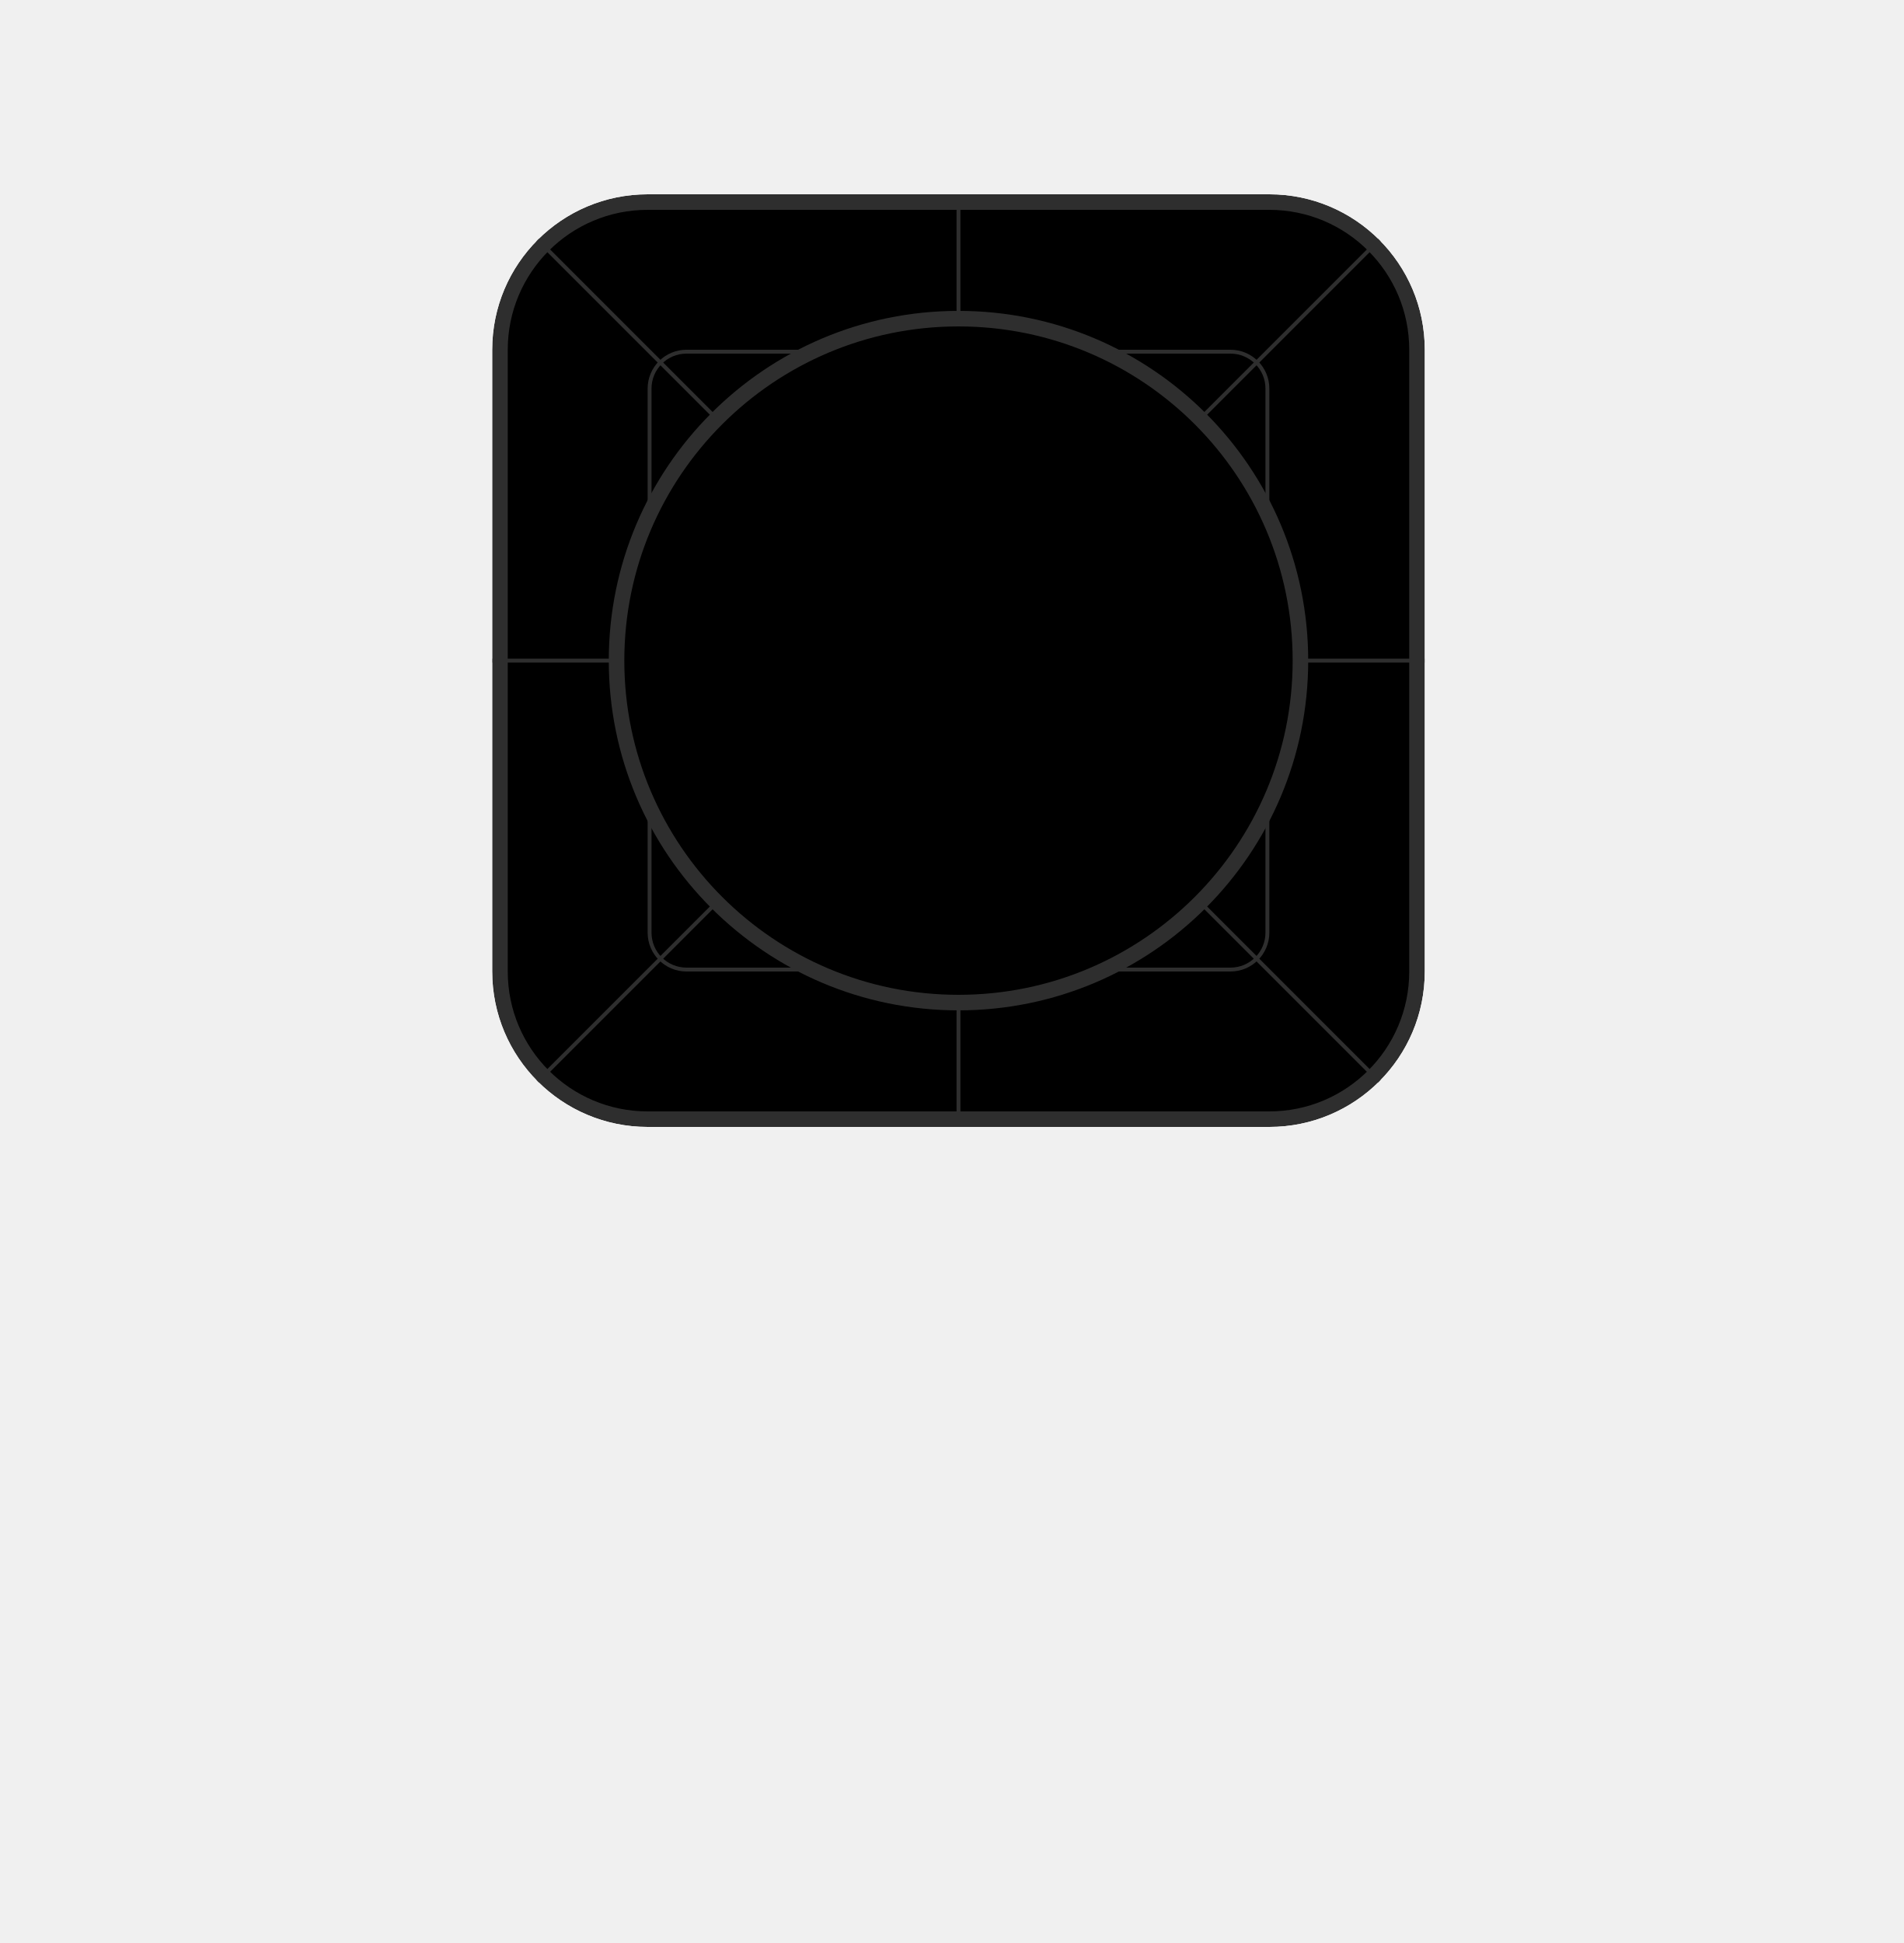
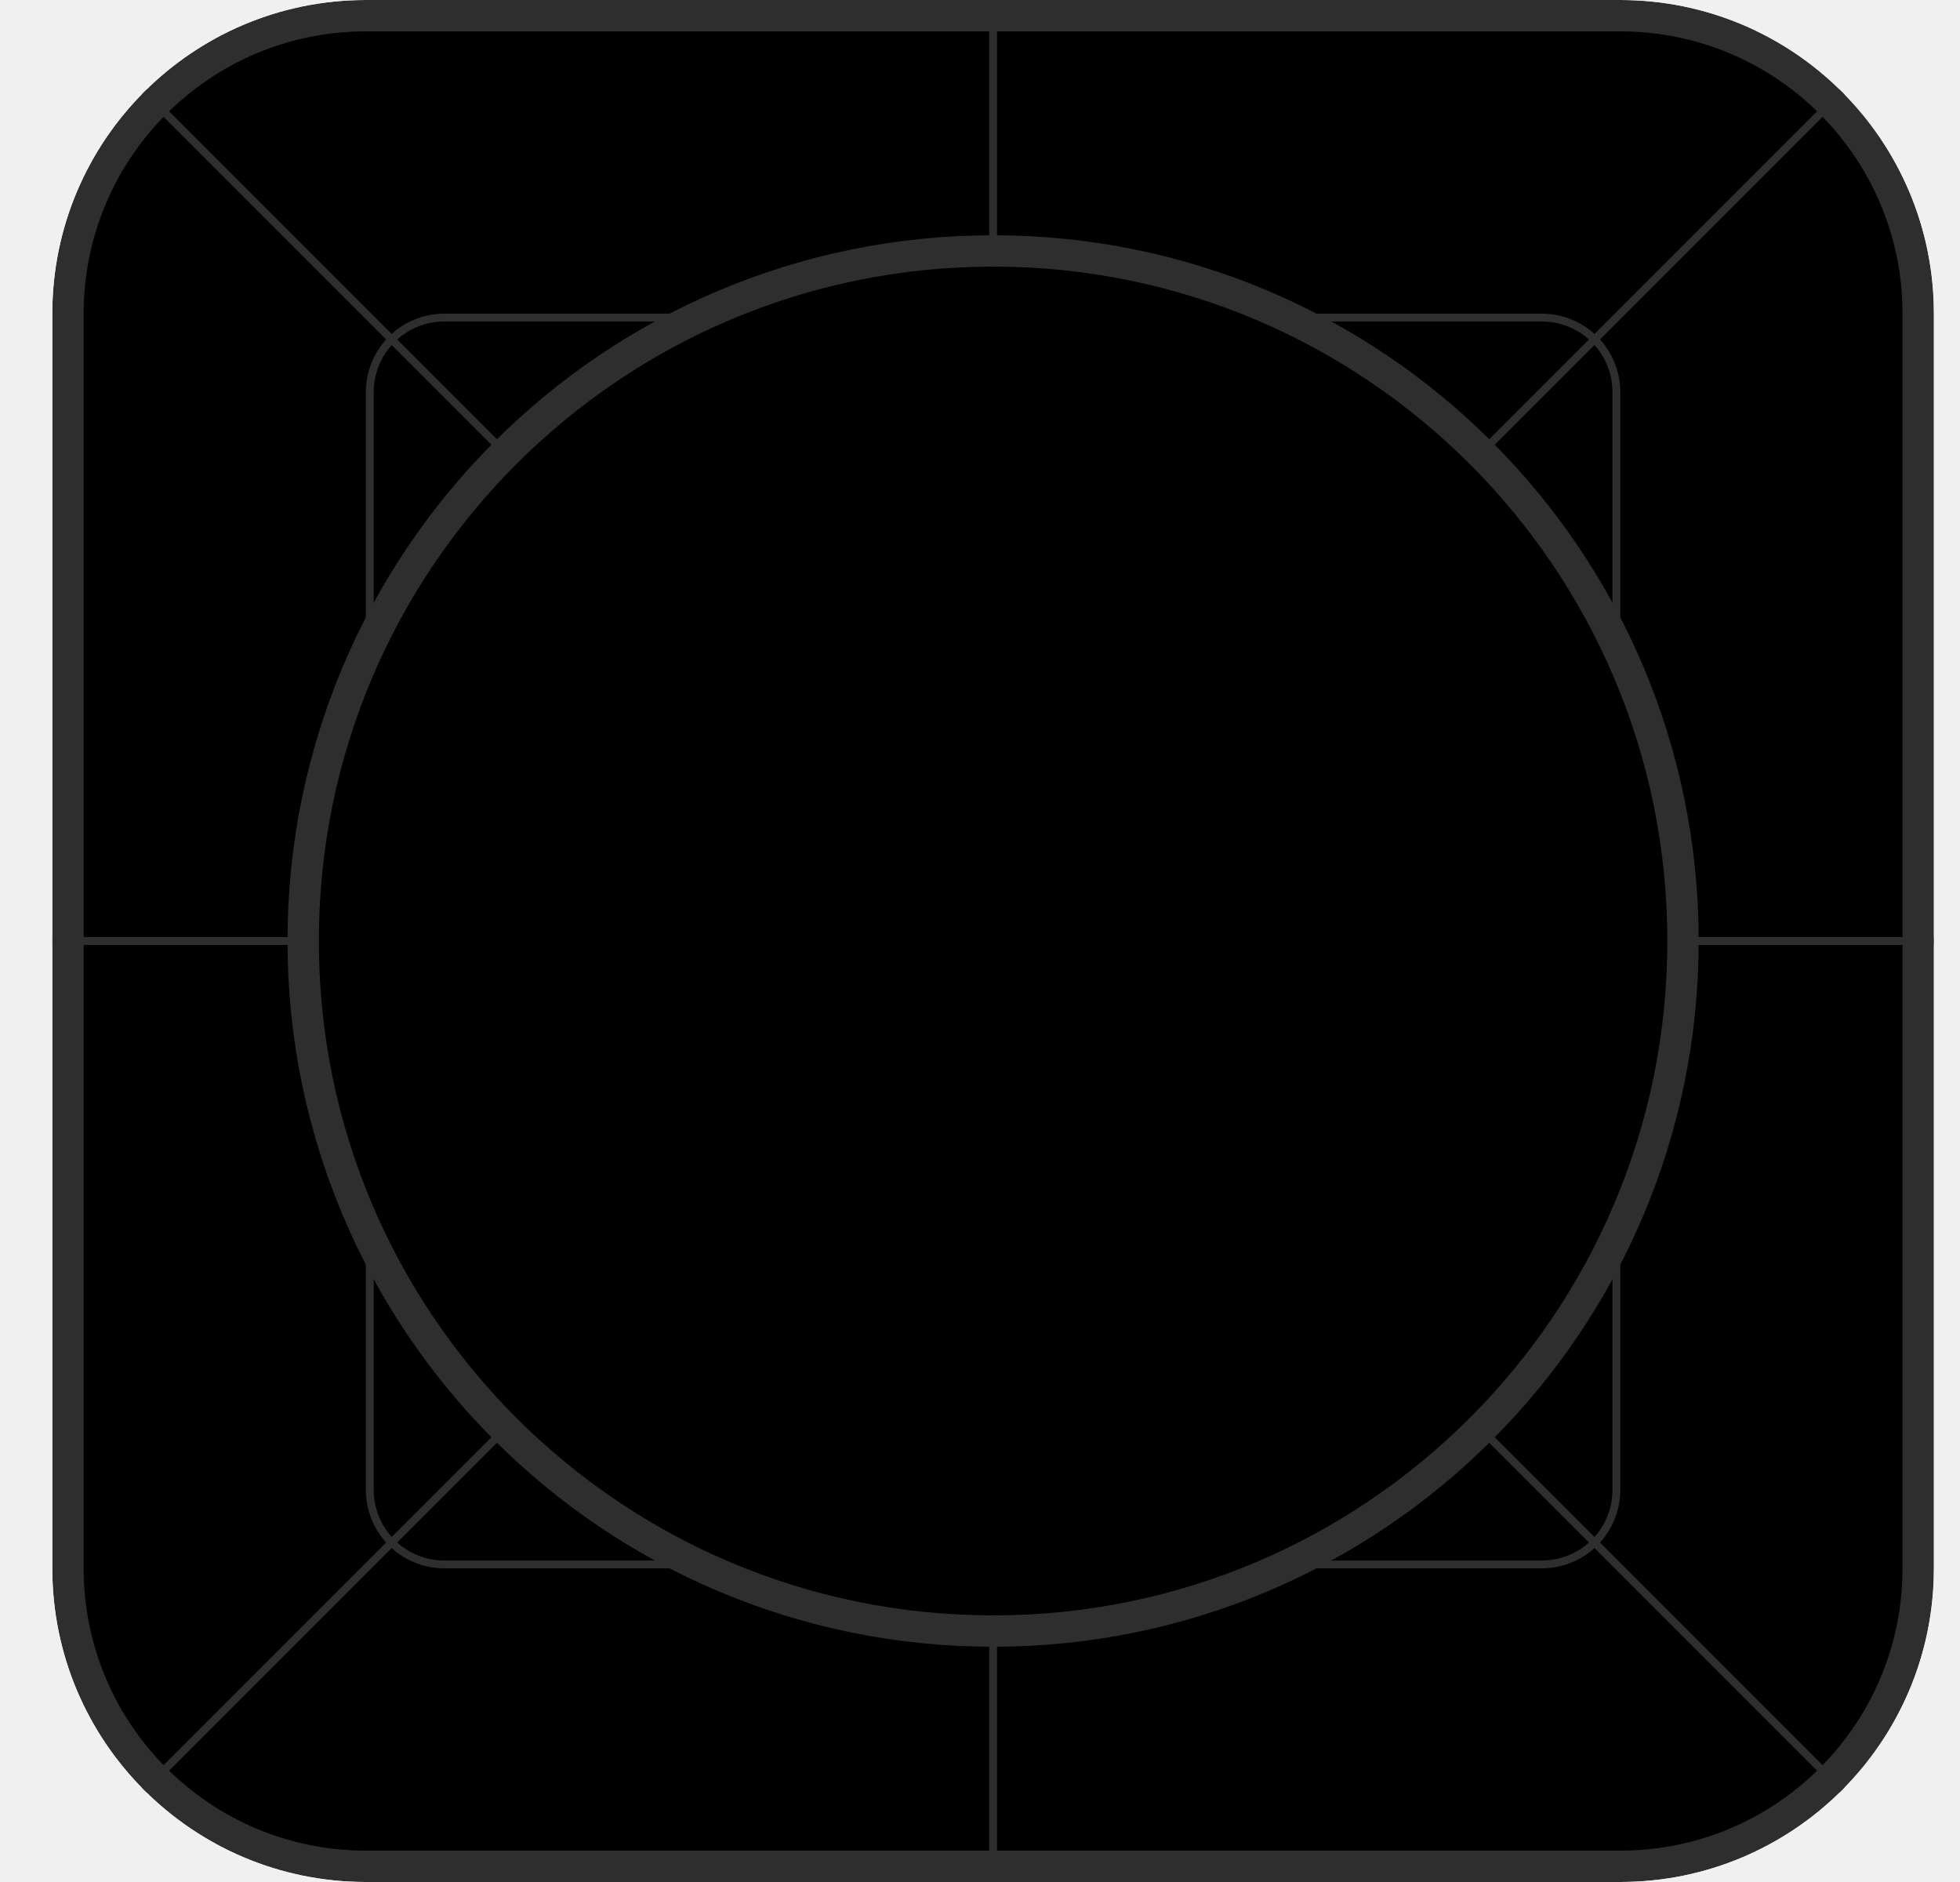
- <svg xmlns="http://www.w3.org/2000/svg" width="49" height="50" viewBox="0 0 49 50" fill="black">
-   <mask id="mask0_10222_14394" style="mask-type:luminance" maskUnits="userSpaceOnUse" x="12" y="5" width="25" height="24">
-     <rect x="12.867" y="5.2" width="23.6" height="23.6" rx="3.8" fill="white" stroke="white" stroke-width="0.4" />
+ <svg xmlns="http://www.w3.org/2000/svg" width="25" height="24" viewBox="0 0 25 24" fill="black">
+   <mask id="mask0_10231_16638" style="mask-type:luminance" maskUnits="userSpaceOnUse" x="0" y="0" width="25" height="24">
+     <rect x="0.867" y="0.2" width="23.6" height="23.6" rx="3.8" fill="white" stroke="white" stroke-width="0.4" />
  </mask>
-   <g mask="url(#mask0_10222_14394)">
-     <rect x="12.867" y="5.2" width="23.6" height="23.6" rx="3.8" stroke="#2E2E2E" stroke-width="0.4" />
-     <rect x="16.717" y="9.05" width="15.9" height="15.9" rx="0.95" stroke="#2E2E2E" stroke-width="0.1" />
-     <path d="M12.667 17H36.667" stroke="#2E2E2E" stroke-width="0.1" />
-     <path d="M24.667 5V29" stroke="#2E2E2E" stroke-width="0.1" />
-     <path d="M12.667 5L36.667 29" stroke="#2E2E2E" stroke-width="0.1" />
-     <path d="M36.667 5L12.667 29" stroke="#2E2E2E" stroke-width="0.1" />
-     <circle cx="24.667" cy="17" r="8.8" stroke="#2E2E2E" stroke-width="0.4" />
+   <g mask="url(#mask0_10231_16638)">
+     <rect x="0.867" y="0.2" width="23.6" height="23.6" rx="3.8" stroke="#2E2E2E" stroke-width="0.4" />
+     <rect x="4.717" y="4.05" width="15.9" height="15.9" rx="0.95" stroke="#2E2E2E" stroke-width="0.1" />
+     <path d="M0.667 12H24.667" stroke="#2E2E2E" stroke-width="0.1" />
+     <path d="M12.667 0V24" stroke="#2E2E2E" stroke-width="0.1" />
+     <path d="M0.667 0L24.667 24" stroke="#2E2E2E" stroke-width="0.1" />
+     <path d="M24.667 0L0.667 24" stroke="#2E2E2E" stroke-width="0.1" />
+     <circle cx="12.667" cy="12" r="8.8" stroke="#2E2E2E" stroke-width="0.4" />
  </g>
</svg>
